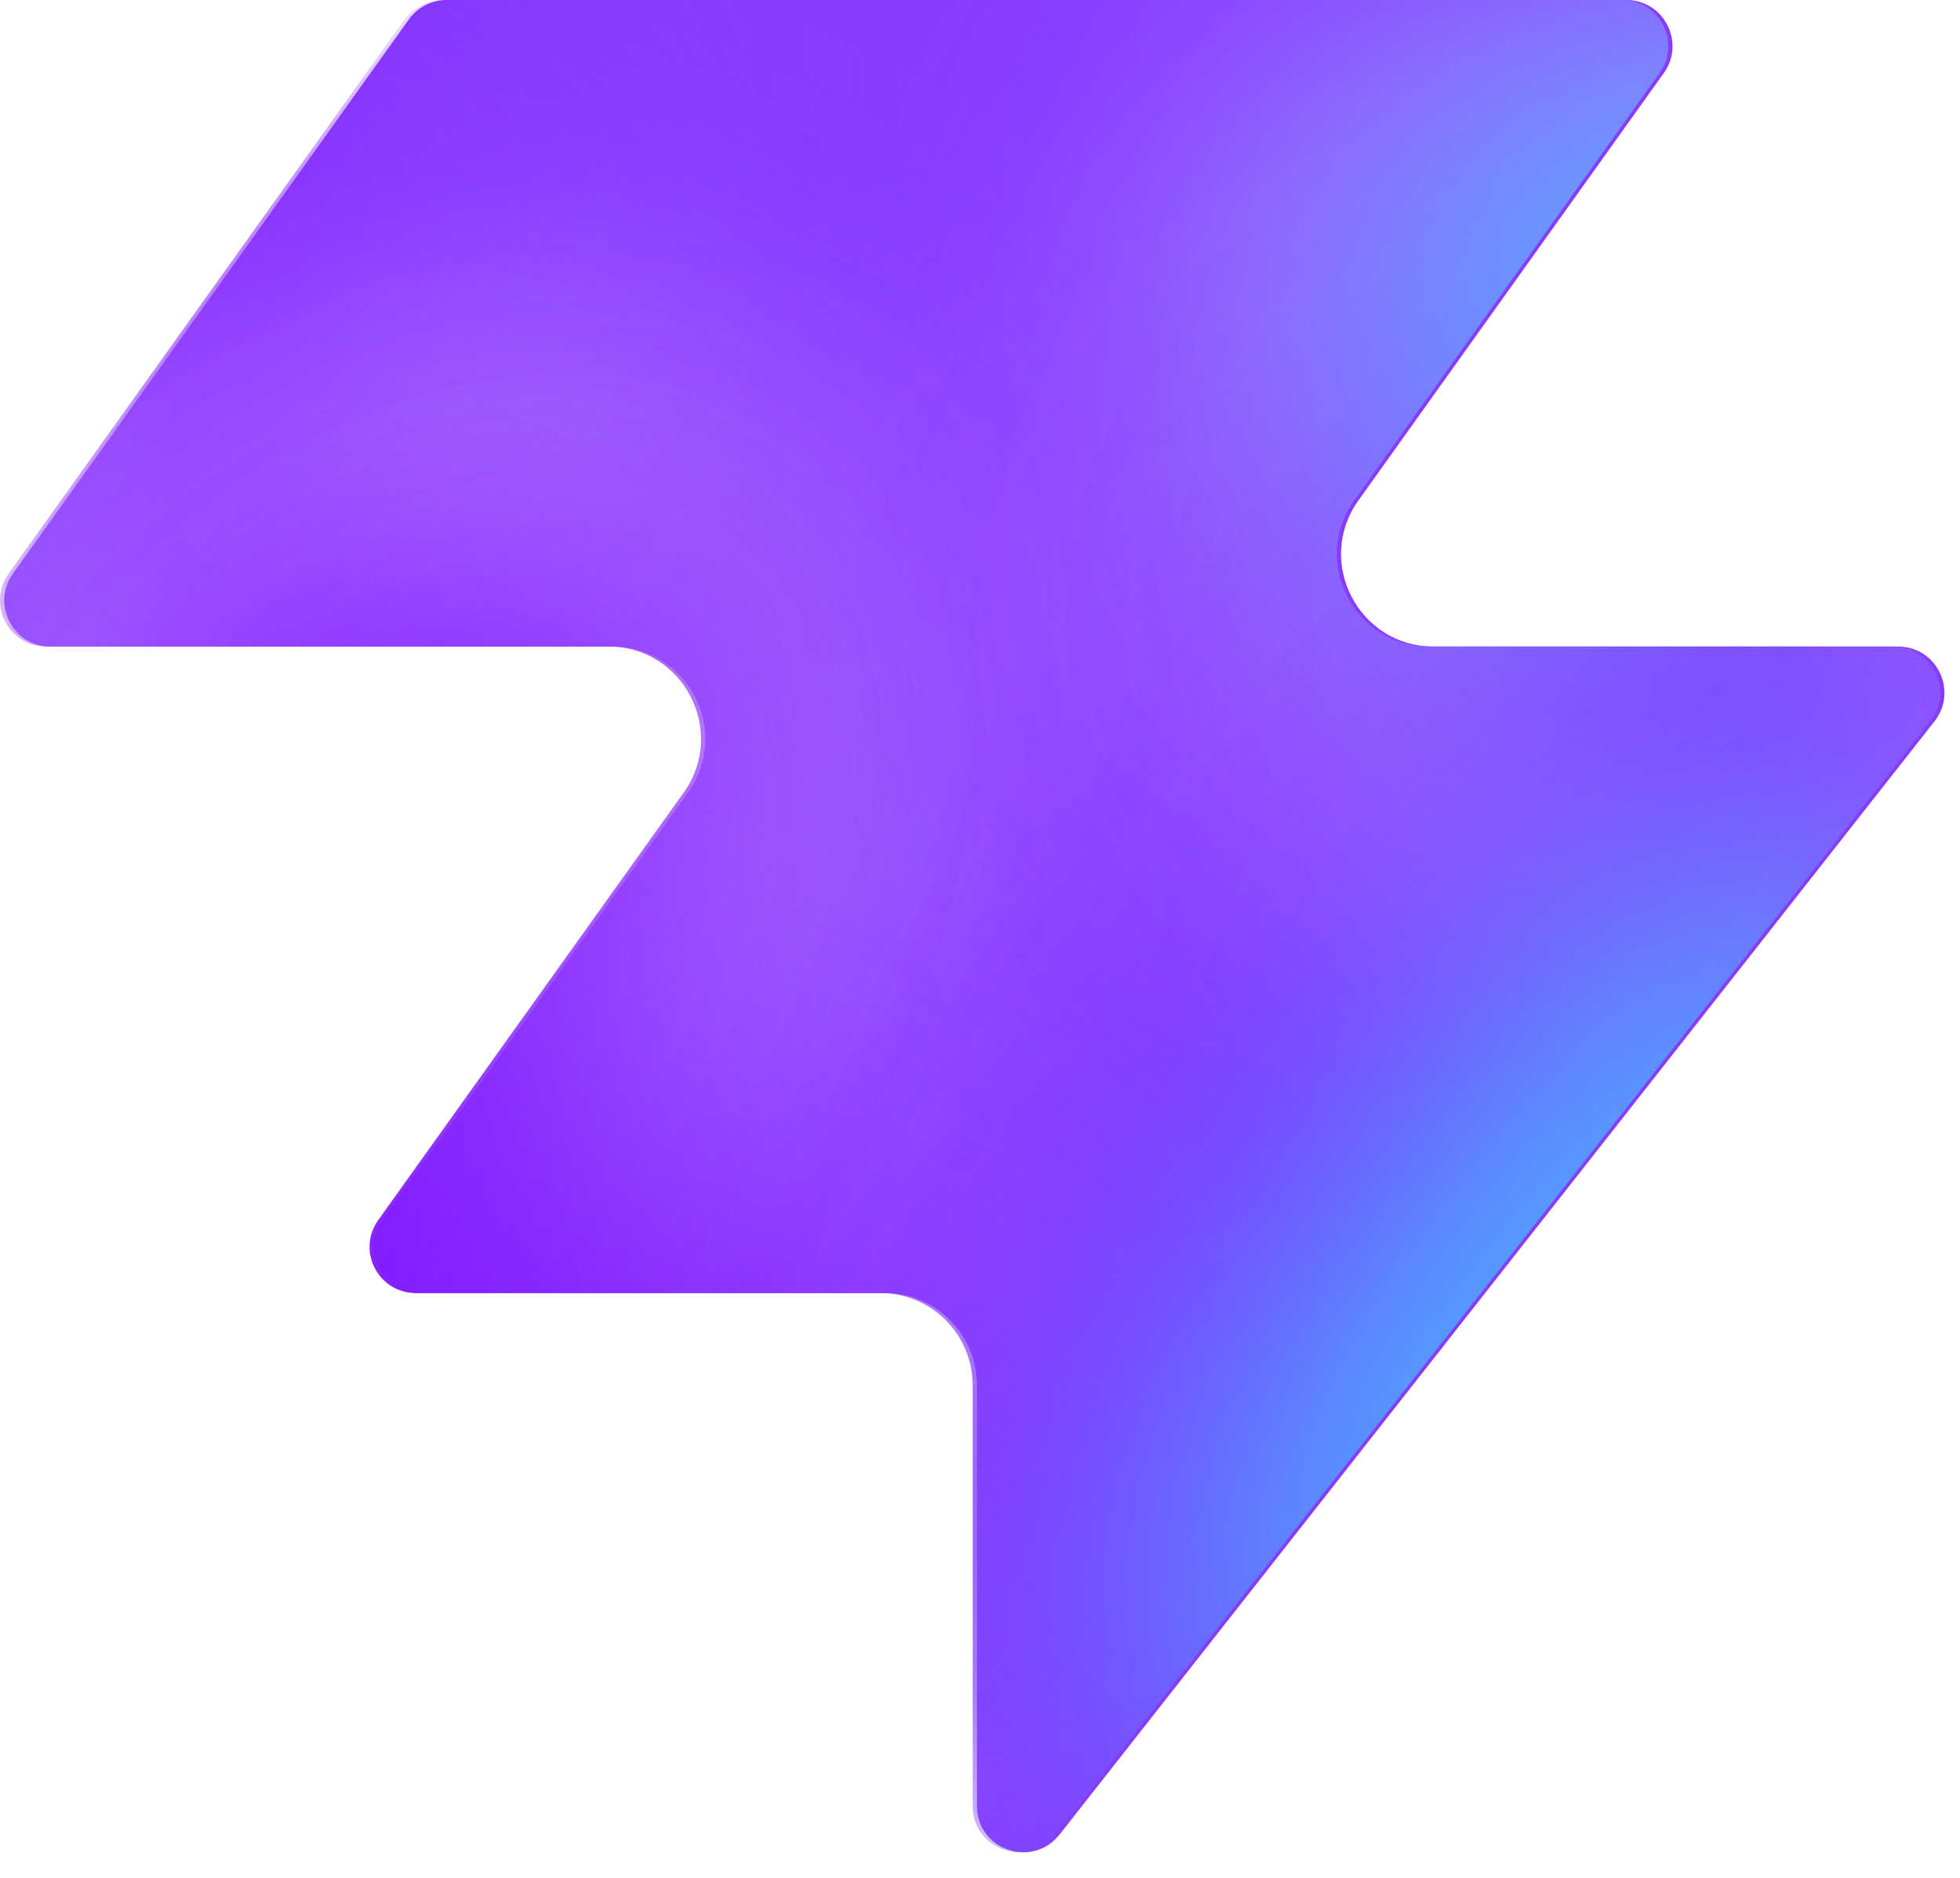
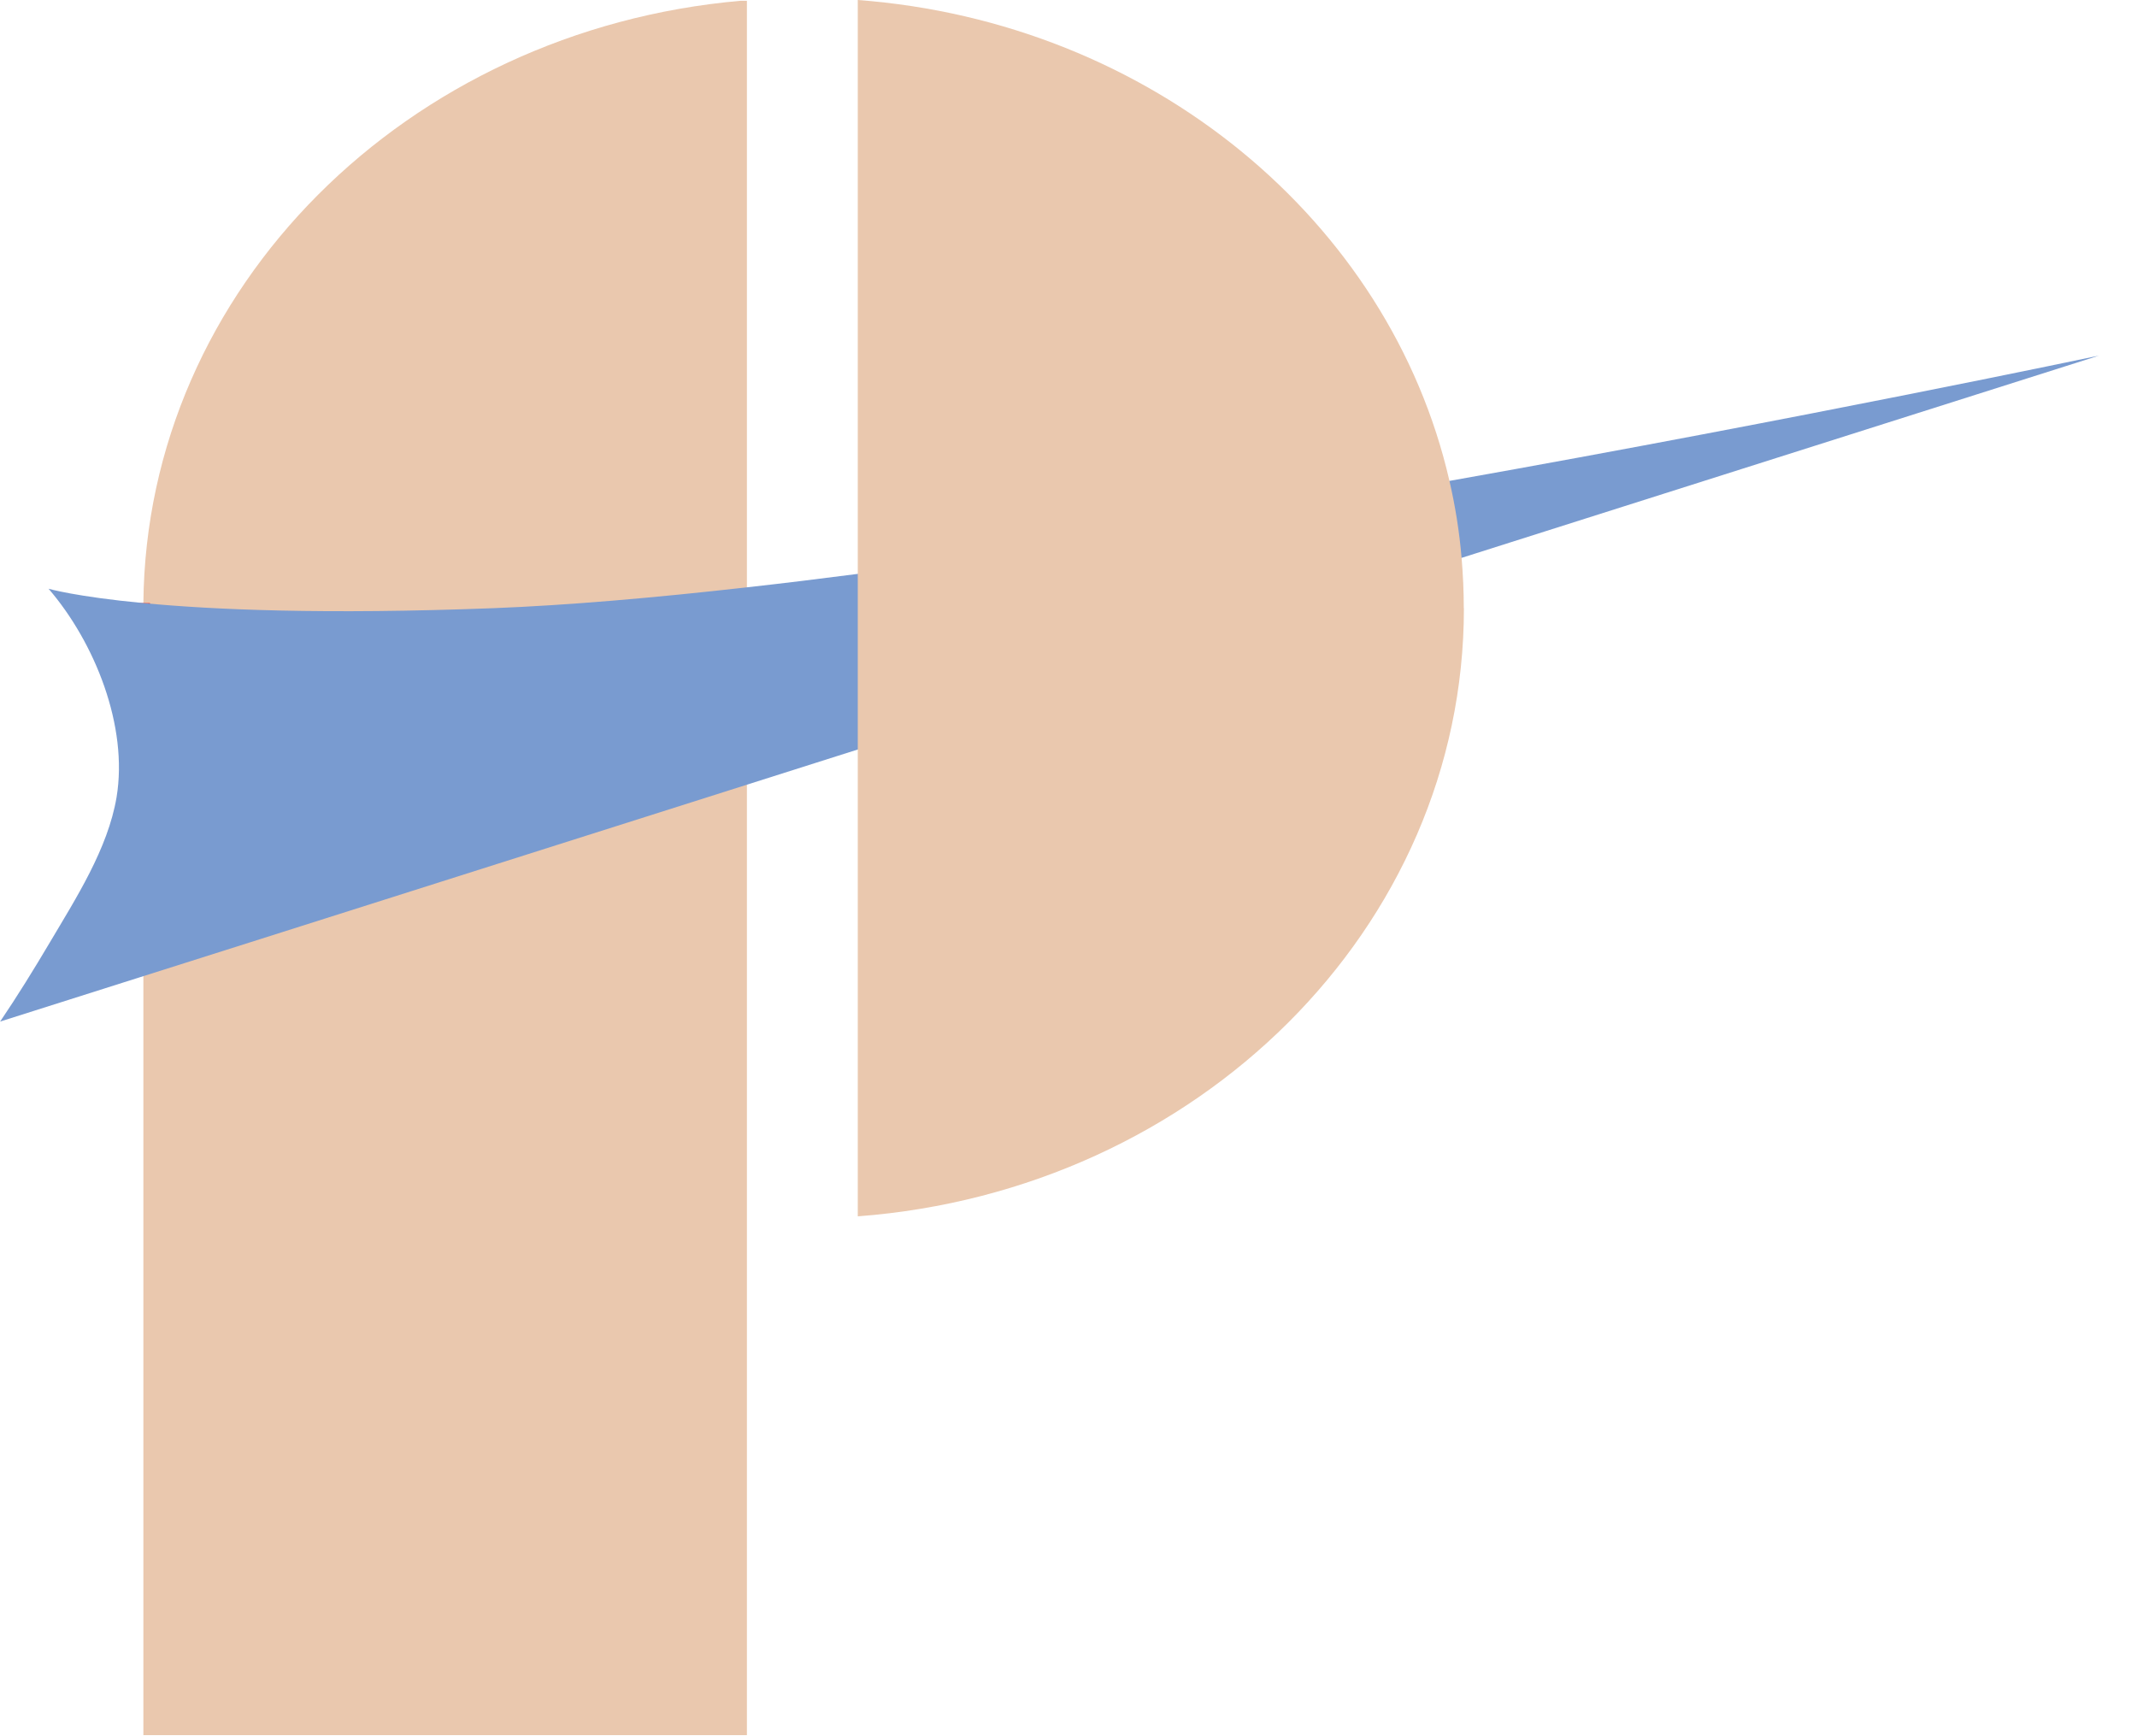
- <svg xmlns="http://www.w3.org/2000/svg" width="48" height="46" fill="none" viewBox="0 0 48 46">
-   <path fill="#863bff" d="M25.946 44.938c-.664.845-2.021.375-2.021-.698V33.937a2.26 2.26 0 0 0-2.262-2.262H10.287c-.92 0-1.456-1.04-.92-1.788l7.48-10.471c1.07-1.497 0-3.578-1.842-3.578H1.237c-.92 0-1.456-1.04-.92-1.788L10.013.474c.214-.297.556-.474.92-.474h28.894c.92 0 1.456 1.04.92 1.788l-7.48 10.471c-1.07 1.498 0 3.579 1.842 3.579h11.377c.943 0 1.473 1.088.89 1.83L25.947 44.94z" style="fill:#863bff;fill:color(display-p3 .525 .23 1);fill-opacity:1" />
-   <mask id="a" width="48" height="46" x="0" y="0" maskUnits="userSpaceOnUse" style="mask-type:alpha">
-     <path fill="#000" d="M25.842 44.938c-.664.844-2.021.375-2.021-.698V33.937a2.26 2.26 0 0 0-2.262-2.262H10.183c-.92 0-1.456-1.04-.92-1.788l7.48-10.471c1.07-1.498 0-3.579-1.842-3.579H1.133c-.92 0-1.456-1.04-.92-1.787L9.91.473c.214-.297.556-.474.92-.474h28.894c.92 0 1.456 1.04.92 1.788l-7.48 10.471c-1.07 1.498 0 3.578 1.842 3.578h11.377c.943 0 1.473 1.088.89 1.832L25.843 44.94z" style="fill:#000;fill-opacity:1" />
-   </mask>
-   <g mask="url(#a)">
-     <g filter="url(#b)">
-       <ellipse cx="5.508" cy="14.704" fill="#ede6ff" rx="5.508" ry="14.704" style="fill:#ede6ff;fill:color(display-p3 .927 .903 1);fill-opacity:1" transform="matrix(.00324 1 1 -.00324 -4.47 31.516)" />
-     </g>
-     <g filter="url(#c)">
-       <ellipse cx="10.399" cy="29.851" fill="#ede6ff" rx="10.399" ry="29.851" style="fill:#ede6ff;fill:color(display-p3 .927 .903 1);fill-opacity:1" transform="matrix(.00324 1 1 -.00324 -39.328 7.883)" />
-     </g>
-     <g filter="url(#d)">
-       <ellipse cx="5.508" cy="30.487" fill="#7e14ff" rx="5.508" ry="30.487" style="fill:#7e14ff;fill:color(display-p3 .492 .077 1);fill-opacity:1" transform="rotate(89.814 -25.913 -14.639)scale(1 -1)" />
-     </g>
-     <g filter="url(#e)">
-       <ellipse cx="5.508" cy="30.599" fill="#7e14ff" rx="5.508" ry="30.599" style="fill:#7e14ff;fill:color(display-p3 .492 .077 1);fill-opacity:1" transform="rotate(89.814 -32.644 -3.334)scale(1 -1)" />
-     </g>
-     <g filter="url(#f)">
-       <ellipse cx="5.508" cy="30.599" fill="#7e14ff" rx="5.508" ry="30.599" style="fill:#7e14ff;fill:color(display-p3 .492 .077 1);fill-opacity:1" transform="matrix(.00324 1 1 -.00324 -34.34 30.47)" />
-     </g>
-     <g filter="url(#g)">
-       <ellipse cx="14.072" cy="22.078" fill="#ede6ff" rx="14.072" ry="22.078" style="fill:#ede6ff;fill:color(display-p3 .927 .903 1);fill-opacity:1" transform="rotate(93.35 24.506 48.493)scale(-1 1)" />
-     </g>
-     <g filter="url(#h)">
-       <ellipse cx="3.47" cy="21.501" fill="#7e14ff" rx="3.47" ry="21.501" style="fill:#7e14ff;fill:color(display-p3 .492 .077 1);fill-opacity:1" transform="rotate(89.009 28.708 47.59)scale(-1 1)" />
-     </g>
-     <g filter="url(#i)">
-       <ellipse cx="3.47" cy="21.501" fill="#7e14ff" rx="3.47" ry="21.501" style="fill:#7e14ff;fill:color(display-p3 .492 .077 1);fill-opacity:1" transform="rotate(89.009 28.708 47.59)scale(-1 1)" />
-     </g>
-     <g filter="url(#j)">
-       <ellipse cx=".387" cy="8.972" fill="#7e14ff" rx="4.407" ry="29.108" style="fill:#7e14ff;fill:color(display-p3 .492 .077 1);fill-opacity:1" transform="rotate(39.51 .387 8.972)" />
-     </g>
-     <g filter="url(#k)">
-       <ellipse cx="47.523" cy="-6.092" fill="#7e14ff" rx="4.407" ry="29.108" style="fill:#7e14ff;fill:color(display-p3 .492 .077 1);fill-opacity:1" transform="rotate(37.892 47.523 -6.092)" />
-     </g>
-     <g filter="url(#l)">
-       <ellipse cx="41.412" cy="6.333" fill="#47bfff" rx="5.971" ry="9.665" style="fill:#47bfff;fill:color(display-p3 .28 .748 1);fill-opacity:1" transform="rotate(37.892 41.412 6.333)" />
-     </g>
-     <g filter="url(#m)">
-       <ellipse cx="-1.879" cy="38.332" fill="#7e14ff" rx="4.407" ry="29.108" style="fill:#7e14ff;fill:color(display-p3 .492 .077 1);fill-opacity:1" transform="rotate(37.892 -1.88 38.332)" />
-     </g>
-     <g filter="url(#n)">
-       <ellipse cx="-1.879" cy="38.332" fill="#7e14ff" rx="4.407" ry="29.108" style="fill:#7e14ff;fill:color(display-p3 .492 .077 1);fill-opacity:1" transform="rotate(37.892 -1.88 38.332)" />
-     </g>
-     <g filter="url(#o)">
-       <ellipse cx="35.651" cy="29.907" fill="#7e14ff" rx="4.407" ry="29.108" style="fill:#7e14ff;fill:color(display-p3 .492 .077 1);fill-opacity:1" transform="rotate(37.892 35.651 29.907)" />
-     </g>
-     <g filter="url(#p)">
-       <ellipse cx="38.418" cy="32.4" fill="#47bfff" rx="5.971" ry="15.297" style="fill:#47bfff;fill:color(display-p3 .28 .748 1);fill-opacity:1" transform="rotate(37.892 38.418 32.4)" />
-     </g>
+ <svg xmlns="http://www.w3.org/2000/svg" viewBox="0 0 165 134">
+   <defs>
+     <style>
+       .cls-1 { fill: #eac8ae; }
+       .cls-3 { fill: none; stroke: #ed2024; stroke-miterlimit: 10; }
+       .cls-4 { fill: #799bd0; }
+     </style>
+   </defs>
+   <g>
+     <path class="cls-1" d="M57.67,.05V133.98H11.07V46.96c0-.13,0-.26,0-.39C11.29,22.24,31.45,2.31,57.19,.06c.16,0,.32,0,.48,0Z" />
+     <path class="cls-3" d="M11.08,46.57c0,.13,0,.26,0,.39v-.39h0Z" />
+     <path class="cls-4" d="M162.09,27.45l-49.22,15.62-46.63,14.8-8.57,2.72-38.29,12.15-8.3,2.63-11.07,3.51c1.34-1.98,2.6-4.02,3.82-6.08,2.03-3.43,4.5-7.26,5.17-11.24,.91-5.48-1.67-11.94-5.25-16.1,0,0,2.08,.61,7.34,1.11,5.34,.51,13.97,.89,27.02,.39,5.67-.22,12.32-.79,19.57-1.61,2.78-.31,5.64-.66,8.57-1.04,14.63-1.9,30.83-4.55,45.68-7.18,27.37-4.86,50.17-9.68,50.17-9.68Z" />
+     <path class="cls-1" d="M113.03,46.96c0,24.72-20.6,44.99-46.8,46.96V0c22.62,1.7,41.07,17.05,45.68,37.12,.45,1.94,.77,3.93,.94,5.95,.11,1.28,.17,2.58,.17,3.89Z" />
  </g>
-   <defs>
-     <filter id="b" width="60.045" height="41.654" x="-19.77" y="16.149" color-interpolation-filters="sRGB" filterUnits="userSpaceOnUse">
-       <feFlood flood-opacity="0" result="BackgroundImageFix" />
-       <feBlend in="SourceGraphic" in2="BackgroundImageFix" result="shape" />
-       <feGaussianBlur result="effect1_foregroundBlur_2002_17158" stdDeviation="7.659" />
-     </filter>
-     <filter id="c" width="90.34" height="51.437" x="-54.613" y="-7.533" color-interpolation-filters="sRGB" filterUnits="userSpaceOnUse">
-       <feFlood flood-opacity="0" result="BackgroundImageFix" />
-       <feBlend in="SourceGraphic" in2="BackgroundImageFix" result="shape" />
-       <feGaussianBlur result="effect1_foregroundBlur_2002_17158" stdDeviation="7.659" />
-     </filter>
-     <filter id="d" width="79.355" height="29.4" x="-49.64" y="2.03" color-interpolation-filters="sRGB" filterUnits="userSpaceOnUse">
-       <feFlood flood-opacity="0" result="BackgroundImageFix" />
-       <feBlend in="SourceGraphic" in2="BackgroundImageFix" result="shape" />
-       <feGaussianBlur result="effect1_foregroundBlur_2002_17158" stdDeviation="4.596" />
-     </filter>
-     <filter id="e" width="79.579" height="29.4" x="-45.045" y="20.029" color-interpolation-filters="sRGB" filterUnits="userSpaceOnUse">
-       <feFlood flood-opacity="0" result="BackgroundImageFix" />
-       <feBlend in="SourceGraphic" in2="BackgroundImageFix" result="shape" />
-       <feGaussianBlur result="effect1_foregroundBlur_2002_17158" stdDeviation="4.596" />
-     </filter>
-     <filter id="f" width="79.579" height="29.4" x="-43.513" y="21.178" color-interpolation-filters="sRGB" filterUnits="userSpaceOnUse">
-       <feFlood flood-opacity="0" result="BackgroundImageFix" />
-       <feBlend in="SourceGraphic" in2="BackgroundImageFix" result="shape" />
-       <feGaussianBlur result="effect1_foregroundBlur_2002_17158" stdDeviation="4.596" />
-     </filter>
-     <filter id="g" width="74.749" height="58.852" x="15.756" y="-17.901" color-interpolation-filters="sRGB" filterUnits="userSpaceOnUse">
-       <feFlood flood-opacity="0" result="BackgroundImageFix" />
-       <feBlend in="SourceGraphic" in2="BackgroundImageFix" result="shape" />
-       <feGaussianBlur result="effect1_foregroundBlur_2002_17158" stdDeviation="7.659" />
-     </filter>
-     <filter id="h" width="61.377" height="25.362" x="23.548" y="2.284" color-interpolation-filters="sRGB" filterUnits="userSpaceOnUse">
-       <feFlood flood-opacity="0" result="BackgroundImageFix" />
-       <feBlend in="SourceGraphic" in2="BackgroundImageFix" result="shape" />
-       <feGaussianBlur result="effect1_foregroundBlur_2002_17158" stdDeviation="4.596" />
-     </filter>
-     <filter id="i" width="61.377" height="25.362" x="23.548" y="2.284" color-interpolation-filters="sRGB" filterUnits="userSpaceOnUse">
-       <feFlood flood-opacity="0" result="BackgroundImageFix" />
-       <feBlend in="SourceGraphic" in2="BackgroundImageFix" result="shape" />
-       <feGaussianBlur result="effect1_foregroundBlur_2002_17158" stdDeviation="4.596" />
-     </filter>
-     <filter id="j" width="56.045" height="63.649" x="-27.636" y="-22.853" color-interpolation-filters="sRGB" filterUnits="userSpaceOnUse">
-       <feFlood flood-opacity="0" result="BackgroundImageFix" />
-       <feBlend in="SourceGraphic" in2="BackgroundImageFix" result="shape" />
-       <feGaussianBlur result="effect1_foregroundBlur_2002_17158" stdDeviation="4.596" />
-     </filter>
-     <filter id="k" width="54.814" height="64.646" x="20.116" y="-38.415" color-interpolation-filters="sRGB" filterUnits="userSpaceOnUse">
-       <feFlood flood-opacity="0" result="BackgroundImageFix" />
-       <feBlend in="SourceGraphic" in2="BackgroundImageFix" result="shape" />
-       <feGaussianBlur result="effect1_foregroundBlur_2002_17158" stdDeviation="4.596" />
-     </filter>
-     <filter id="l" width="33.541" height="35.313" x="24.641" y="-11.323" color-interpolation-filters="sRGB" filterUnits="userSpaceOnUse">
-       <feFlood flood-opacity="0" result="BackgroundImageFix" />
-       <feBlend in="SourceGraphic" in2="BackgroundImageFix" result="shape" />
-       <feGaussianBlur result="effect1_foregroundBlur_2002_17158" stdDeviation="4.596" />
-     </filter>
-     <filter id="m" width="54.814" height="64.646" x="-29.286" y="6.009" color-interpolation-filters="sRGB" filterUnits="userSpaceOnUse">
-       <feFlood flood-opacity="0" result="BackgroundImageFix" />
-       <feBlend in="SourceGraphic" in2="BackgroundImageFix" result="shape" />
-       <feGaussianBlur result="effect1_foregroundBlur_2002_17158" stdDeviation="4.596" />
-     </filter>
-     <filter id="n" width="54.814" height="64.646" x="-29.286" y="6.009" color-interpolation-filters="sRGB" filterUnits="userSpaceOnUse">
-       <feFlood flood-opacity="0" result="BackgroundImageFix" />
-       <feBlend in="SourceGraphic" in2="BackgroundImageFix" result="shape" />
-       <feGaussianBlur result="effect1_foregroundBlur_2002_17158" stdDeviation="4.596" />
-     </filter>
-     <filter id="o" width="54.814" height="64.646" x="8.244" y="-2.416" color-interpolation-filters="sRGB" filterUnits="userSpaceOnUse">
-       <feFlood flood-opacity="0" result="BackgroundImageFix" />
-       <feBlend in="SourceGraphic" in2="BackgroundImageFix" result="shape" />
-       <feGaussianBlur result="effect1_foregroundBlur_2002_17158" stdDeviation="4.596" />
-     </filter>
-     <filter id="p" width="39.409" height="43.623" x="18.713" y="10.588" color-interpolation-filters="sRGB" filterUnits="userSpaceOnUse">
-       <feFlood flood-opacity="0" result="BackgroundImageFix" />
-       <feBlend in="SourceGraphic" in2="BackgroundImageFix" result="shape" />
-       <feGaussianBlur result="effect1_foregroundBlur_2002_17158" stdDeviation="4.596" />
-     </filter>
-   </defs>
</svg>
